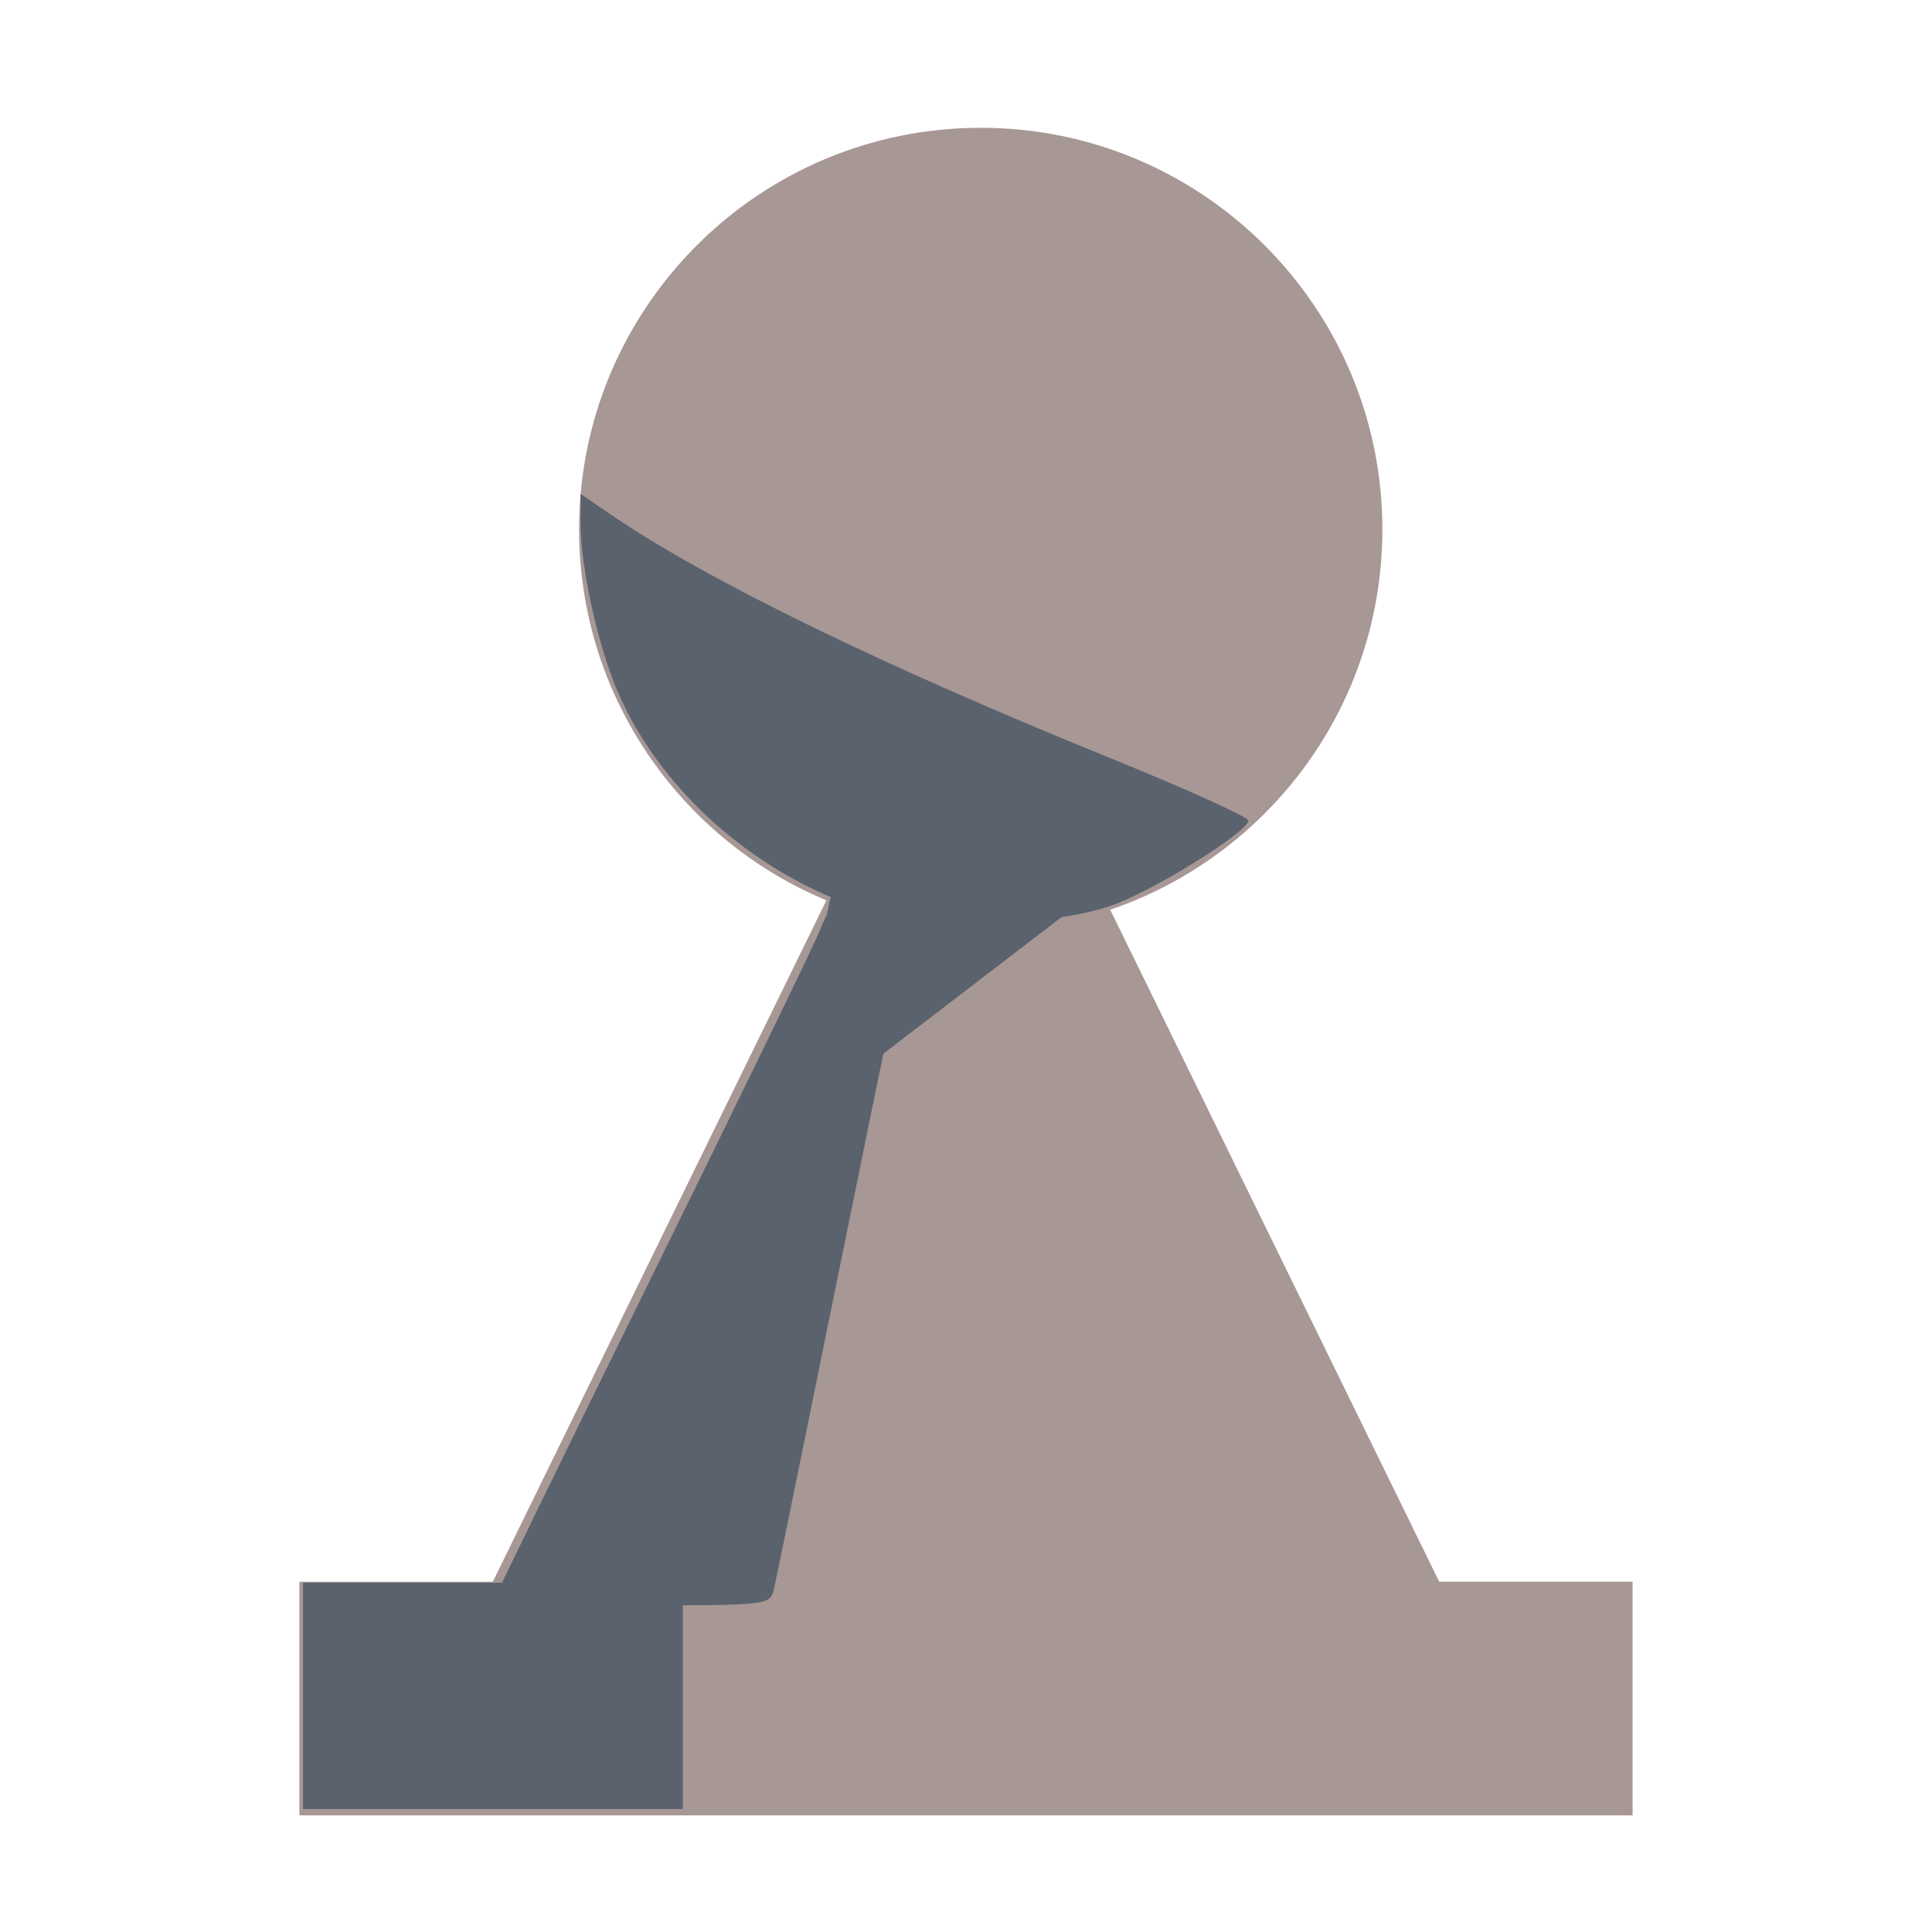
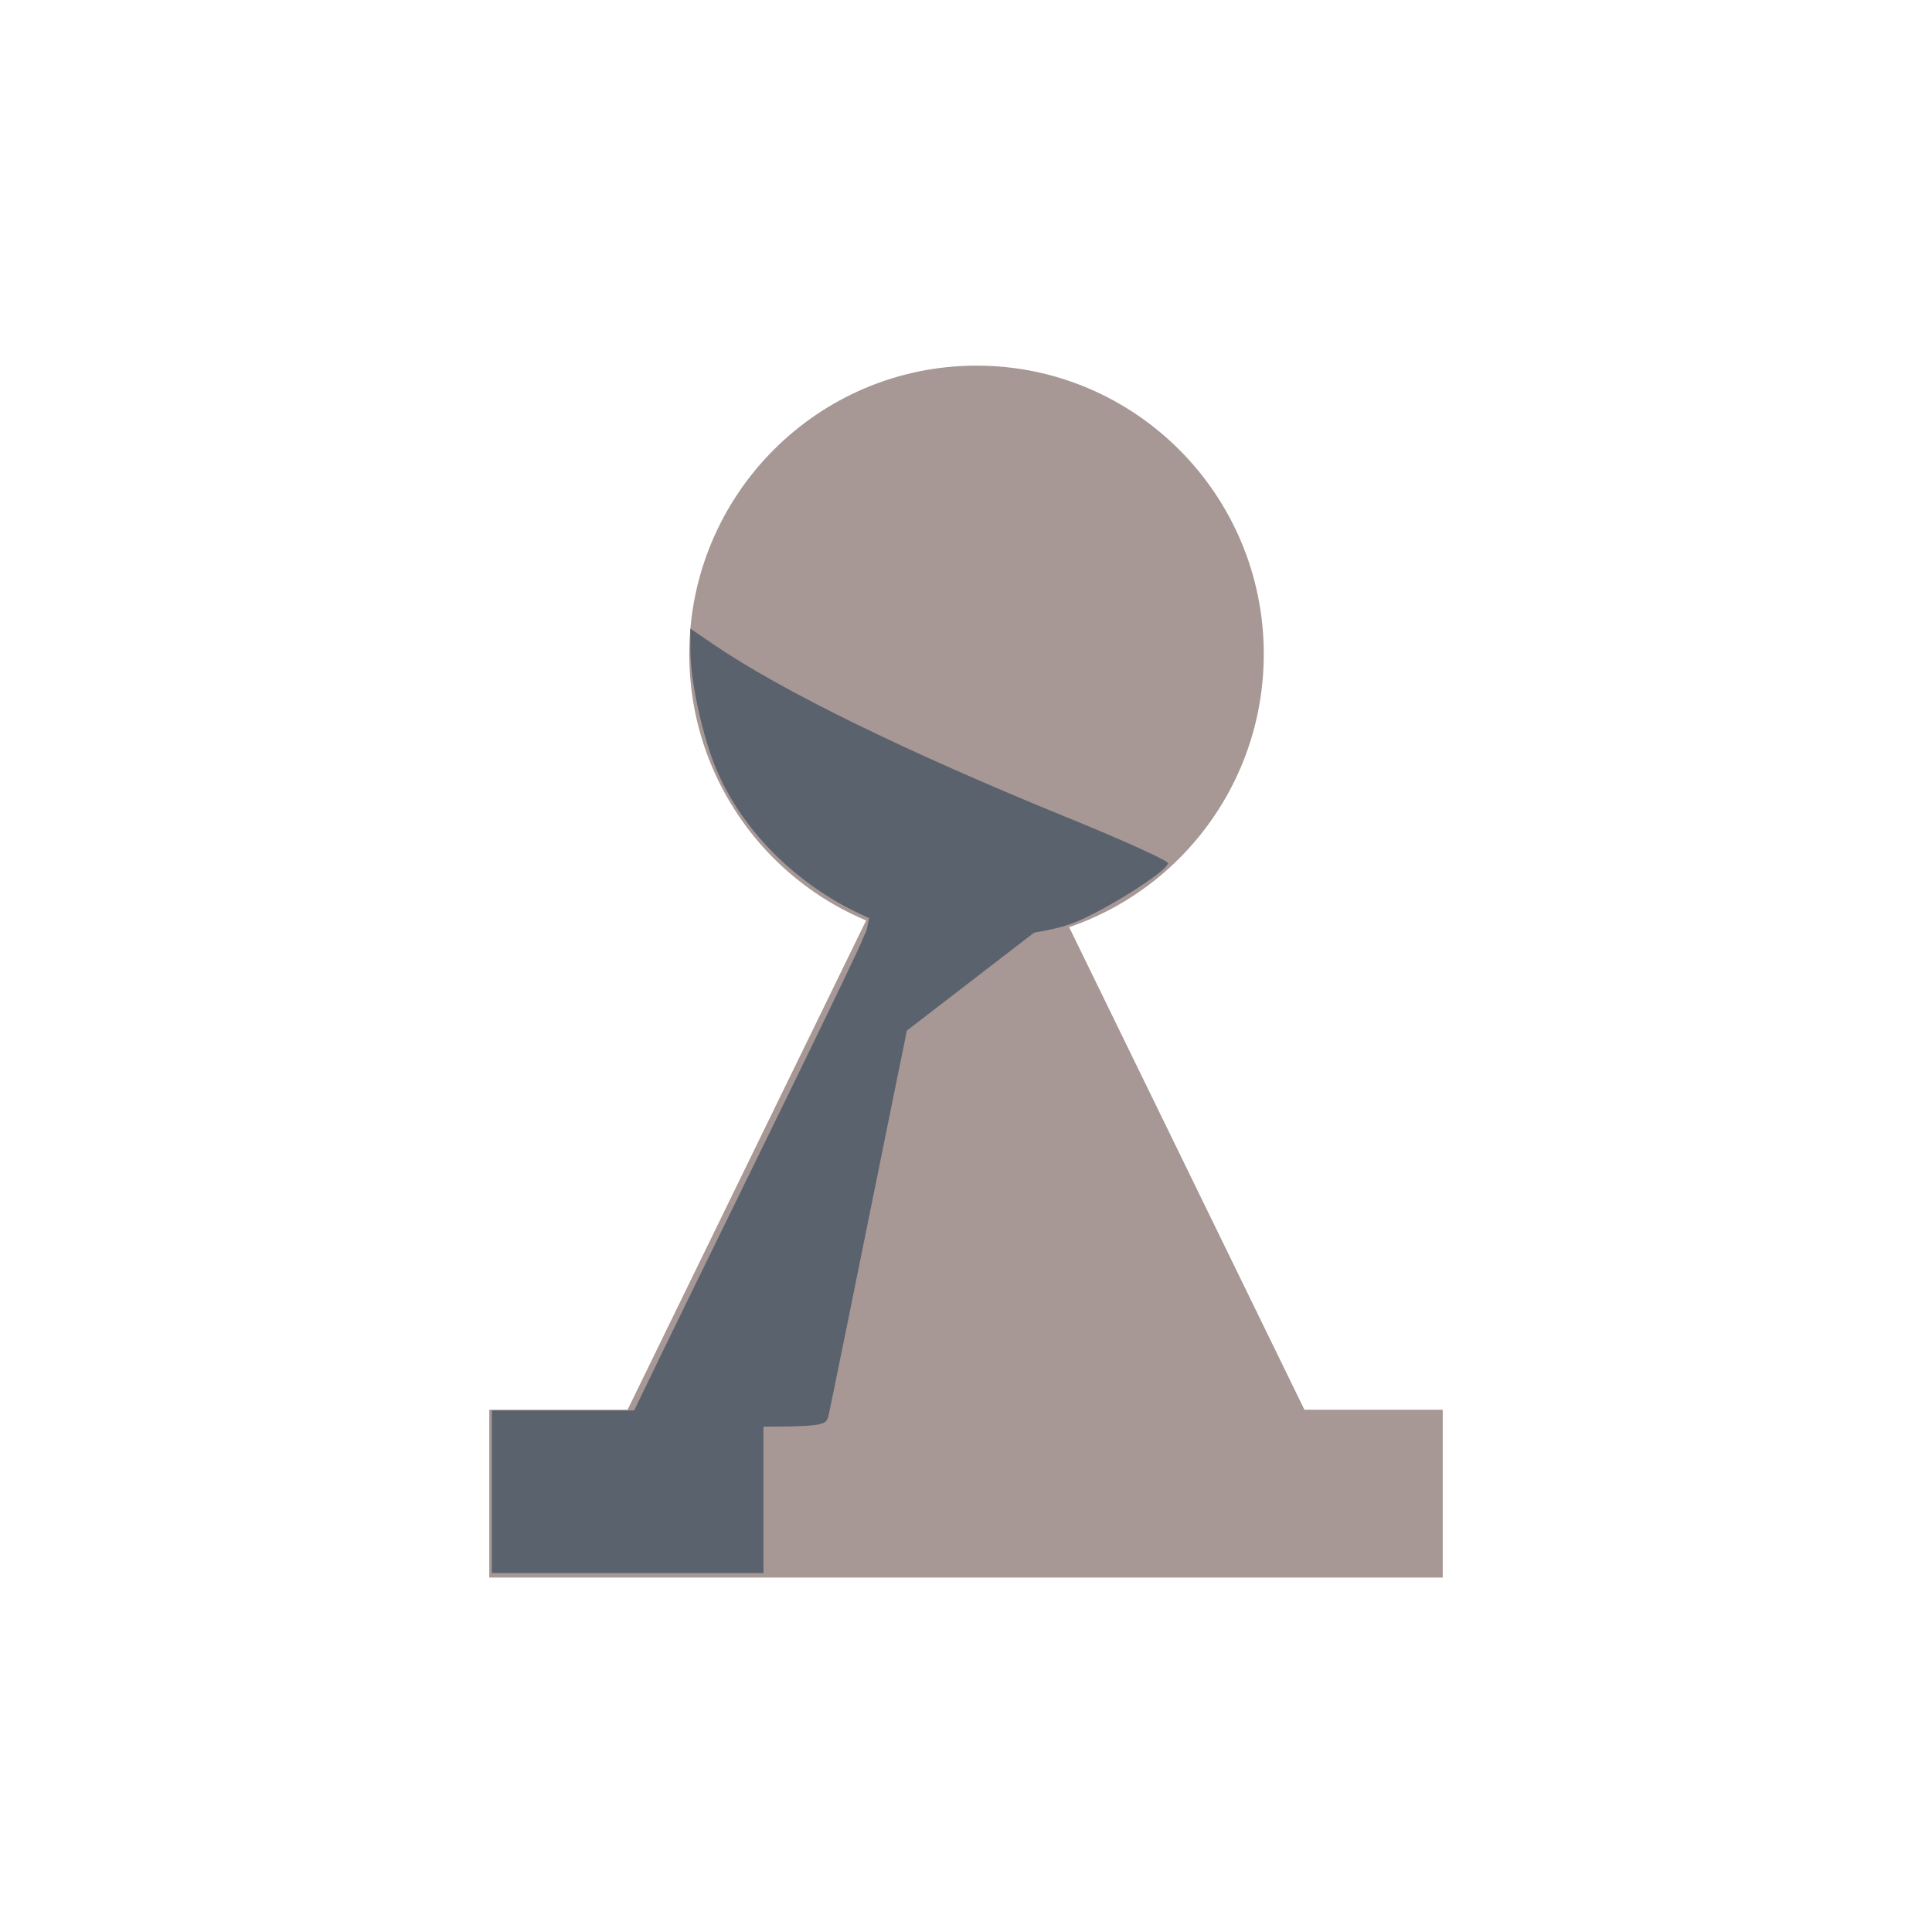
- <svg xmlns="http://www.w3.org/2000/svg" width="200mm" height="200mm" viewBox="0 0 200 200" version="1.1" id="svg8">
+ <svg xmlns="http://www.w3.org/2000/svg" id="svg8" version="1.1" viewBox="0 0 200 200" height="200mm" width="200mm">
  <defs id="defs2">
    </defs>
-   <g id="layer1" style="display:none">
-     <circle style="fill:#e8e8e8;fill-opacity:1;stroke-width:0.265" id="path14" cx="102.054" cy="105.077" r="41.577" />
-     <path style="fill:#e8e8e8;fill-opacity:1;stroke-width:0.756" d="m 31.769,226.427 v -14.722 l 11.843,-0.208 11.843,-0.208 14.162,-35.908 c 9.435,-23.922 14.502,-35.864 15.182,-35.776 0.561,0.072 3.572,0.701 6.69,1.397 6.844,1.528 15.206,1.116 21.671,-1.066 2.418,-0.816 4.463,-1.417 4.545,-1.334 0.082,0.082 6.587,16.471 14.454,36.419 l 14.304,36.269 11.822,0.208 11.822,0.208 v 14.722 14.722 H 100.939 31.769 Z" id="path866" />
+   <g style="display:none" id="layer1">
+     <circle r="41.577" cy="105.077" cx="102.054" id="path14" style="fill:#e8e8e8;fill-opacity:1;stroke-width:0.265" />
+     <path id="path866" d="m 31.769,226.427 v -14.722 l 11.843,-0.208 11.843,-0.208 14.162,-35.908 c 9.435,-23.922 14.502,-35.864 15.182,-35.776 0.561,0.072 3.572,0.701 6.69,1.397 6.844,1.528 15.206,1.116 21.671,-1.066 2.418,-0.816 4.463,-1.417 4.545,-1.334 0.082,0.082 6.587,16.471 14.454,36.419 l 14.304,36.269 11.822,0.208 11.822,0.208 v 14.722 14.722 H 100.939 31.769 Z" style="fill:#e8e8e8;fill-opacity:1;stroke-width:0.756" />
  </g>
  <g id="g875">
-     <path style="fill:#e8e8e8;fill-opacity:1;stroke:none" d="m 50.649,218.47 35.53,-72.571 h 27.643 l 35.53,72.571 z" id="path889" transform="translate(3.6666667e-8,-53.975)" />
-     <path transform="matrix(-1,0,0,1,200,-53.975)" id="mirror-path-effect891" d="m 50.649,218.47 35.53,-72.571 h 27.643 l 35.53,72.571 z" style="fill:#a79795;fill-opacity:1;stroke:none;stroke-width:0.265px;stroke-linecap:butt;stroke-linejoin:miter;stroke-opacity:1" />
-     <path style="fill:#a79795;fill-opacity:1;stroke:none;stroke-width:0.265px;stroke-linecap:butt;stroke-linejoin:miter;stroke-opacity:1" d="M 100,238.881 H 30.994 v 24.19 h 69.006 69.006 v -24.19 z" id="path896" transform="translate(0,-75.14167)" />
-     <path style="fill:#5a626d;fill-opacity:1;stroke:none;stroke-width:0.756" d="m 31.372,175.559 v -11.717 h 19.655 19.655 v 11.717 11.717 H 51.027 31.372 Z" id="path923" />
-     <path id="circle871" style="fill:#a79795;fill-opacity:1;stroke-width:0.265" d="M 143.102,54.807 A 41.577,41.577 0 0 1 101.524,96.384 41.577,41.577 0 0 1 59.947,54.807 41.577,41.577 0 0 1 101.524,13.229 41.577,41.577 0 0 1 143.102,54.807" />
-     <path style="fill:#5a626d;fill-opacity:1;stroke-width:0.756" d="M 91.092,94.65 C 79.172,91.354 68.568,82.35 63.942,71.597 61.916,66.887 60.129,58.859 60.111,54.382 l -0.013,-3.249 3.213,2.189 c 9.93,6.766 28,15.574 51.594,25.147 7.9,3.205 14.347,6.121 14.327,6.48 -0.063,1.147 -9.201,6.888 -13.731,8.627 -5.749,2.207 -18.311,2.759 -24.409,1.073 z" id="path887" />
-     <path style="fill:#5a626d;fill-opacity:1;stroke:none;stroke-width:0.756" d="m 51.027,165.866 c 0,-0.176 7.342,-15.229 16.316,-33.451 8.974,-18.222 16.835,-34.407 17.469,-35.966 1.148,-2.822 1.173,-2.835 5.583,-2.835 3.214,0 4.34,0.259 4.103,0.945 -0.18,0.52 -3.399,16.083 -7.154,34.585 -3.755,18.502 -7.006,34.405 -7.224,35.341 -0.394,1.69 -0.486,1.701 -14.745,1.701 -7.892,0 -14.349,-0.144 -14.349,-0.319 z" id="path925" />
-     <path style="fill:#5a626d;fill-opacity:1;stroke:none;stroke-width:0.265px;stroke-linecap:butt;stroke-linejoin:miter;stroke-opacity:1" d="M 113.821,91.924 80.887,117.173 86.179,91.924 Z" id="path949" />
+     <path id="path889" d="M 64.705,146.479 90.115,94.364 h 19.769 l 25.41,52.116 z" style="fill:#e8e8e8;fill-opacity:1;stroke:none;stroke-width:0.717" />
+     <path style="fill:#a79795;fill-opacity:1;stroke:none;stroke-width:0.19px;stroke-linecap:butt;stroke-linejoin:miter;stroke-opacity:1" d="M 135.295,146.479 109.885,94.364 H 90.115 L 64.705,146.479 Z" id="mirror-path-effect891" />
+     <path id="path896" d="M 100,145.936 H 50.649 v 17.372 h 49.351 49.351 v -17.372 z" style="fill:#a79795;fill-opacity:1;stroke:none;stroke-width:0.19px;stroke-linecap:butt;stroke-linejoin:miter;stroke-opacity:1" />
+     <path id="path923" d="m 50.919,154.425 v -8.415 h 14.057 14.057 v 8.415 8.415 H 64.976 50.919 Z" style="fill:#5a626d;fill-opacity:1;stroke:none;stroke-width:0.542" />
+     <path d="M 130.825,67.709 A 29.735,29.858 0 0 1 101.09,97.567 29.735,29.858 0 0 1 71.355,67.709 29.735,29.858 0 0 1 101.09,37.851 29.735,29.858 0 0 1 130.825,67.709" style="fill:#a79795;fill-opacity:1;stroke-width:0.19" id="circle871" />
+     <path id="path887" d="M 93.629,96.321 C 85.104,93.954 77.521,87.489 74.212,79.767 72.763,76.384 71.486,70.619 71.473,67.404 l -0.009,-2.333 2.298,1.572 c 7.102,4.859 20.025,11.184 36.898,18.059 5.65,2.302 10.261,4.396 10.247,4.654 -0.045,0.823 -6.58,4.947 -9.82,6.195 -4.111,1.585 -13.096,1.982 -17.457,0.771 z" style="fill:#5a626d;fill-opacity:1;stroke-width:0.542" />
+     <path id="path925" d="m 64.976,147.464 c 0,-0.126 5.251,-10.936 11.669,-24.022 6.418,-13.086 12.04,-24.709 12.493,-25.829 0.821,-2.027 0.839,-2.036 3.993,-2.036 2.299,0 3.104,0.186 2.935,0.679 -0.128,0.373 -2.431,11.55 -5.116,24.836 -2.686,13.287 -5.01,24.707 -5.166,25.379 -0.282,1.214 -0.348,1.221 -10.545,1.221 -5.644,0 -10.262,-0.103 -10.262,-0.229 z" style="fill:#5a626d;fill-opacity:1;stroke:none;stroke-width:0.542" />
+     <path id="path949" d="M 109.885,94.364 86.331,112.495 90.115,94.364 Z" style="fill:#5a626d;fill-opacity:1;stroke:none;stroke-width:0.19px;stroke-linecap:butt;stroke-linejoin:miter;stroke-opacity:1" />
+   </g>
+   <g style="display:none" id="g888">
+     <path transform="translate(3.6666667e-8,-53.975)" style="fill:#e8e8e8;fill-opacity:1;stroke:none" d="m 50.649,218.47 35.53,-72.571 h 27.643 l 35.53,72.571 z" id="path872" />
+     <path transform="matrix(-1,0,0,1,200,-53.975)" id="path874" d="m 50.649,218.47 35.53,-72.571 h 27.643 l 35.53,72.571 z" style="fill:#a79795;fill-opacity:1;stroke:none;stroke-width:0.265px;stroke-linecap:butt;stroke-linejoin:miter;stroke-opacity:1" />
+     <path transform="translate(0,-75.14167)" style="fill:#a79795;fill-opacity:1;stroke:none;stroke-width:0.265px;stroke-linecap:butt;stroke-linejoin:miter;stroke-opacity:1" d="M 100,238.881 H 30.994 v 24.19 h 69.006 69.006 v -24.19 z" id="path876" />
+     <path style="fill:#5a626d;fill-opacity:1;stroke:none;stroke-width:0.756" d="m 31.372,175.559 v -11.717 h 19.655 19.655 v 11.717 11.717 H 51.027 31.372 Z" id="path878" />
+     <path id="path880" style="fill:#a79795;fill-opacity:1;stroke-width:0.265" d="M 143.102,54.807 A 41.577,41.577 0 0 1 101.524,96.384 41.577,41.577 0 0 1 59.947,54.807 41.577,41.577 0 0 1 101.524,13.229 41.577,41.577 0 0 1 143.102,54.807" />
+     <path style="fill:#5a626d;fill-opacity:1;stroke-width:0.756" d="M 91.092,94.65 C 79.172,91.354 68.568,82.35 63.942,71.597 61.916,66.887 60.129,58.859 60.111,54.382 l -0.013,-3.249 3.213,2.189 c 9.93,6.766 28,15.574 51.594,25.147 7.9,3.205 14.347,6.121 14.327,6.48 -0.063,1.147 -9.201,6.888 -13.731,8.627 -5.749,2.207 -18.311,2.759 -24.409,1.073 z" id="path882" />
+     <path style="fill:#5a626d;fill-opacity:1;stroke:none;stroke-width:0.756" d="m 51.027,165.866 c 0,-0.176 7.342,-15.229 16.316,-33.451 8.974,-18.222 16.835,-34.407 17.469,-35.966 1.148,-2.822 1.173,-2.835 5.583,-2.835 3.214,0 4.34,0.259 4.103,0.945 -0.18,0.52 -3.399,16.083 -7.154,34.585 -3.755,18.502 -7.006,34.405 -7.224,35.341 -0.394,1.69 -0.486,1.701 -14.745,1.701 -7.892,0 -14.349,-0.144 -14.349,-0.319 z" id="path884" />
+     <path style="fill:#5a626d;fill-opacity:1;stroke:none;stroke-width:0.265px;stroke-linecap:butt;stroke-linejoin:miter;stroke-opacity:1" d="M 113.821,91.924 80.887,117.173 86.179,91.924 Z" id="path886" />
  </g>
</svg>
